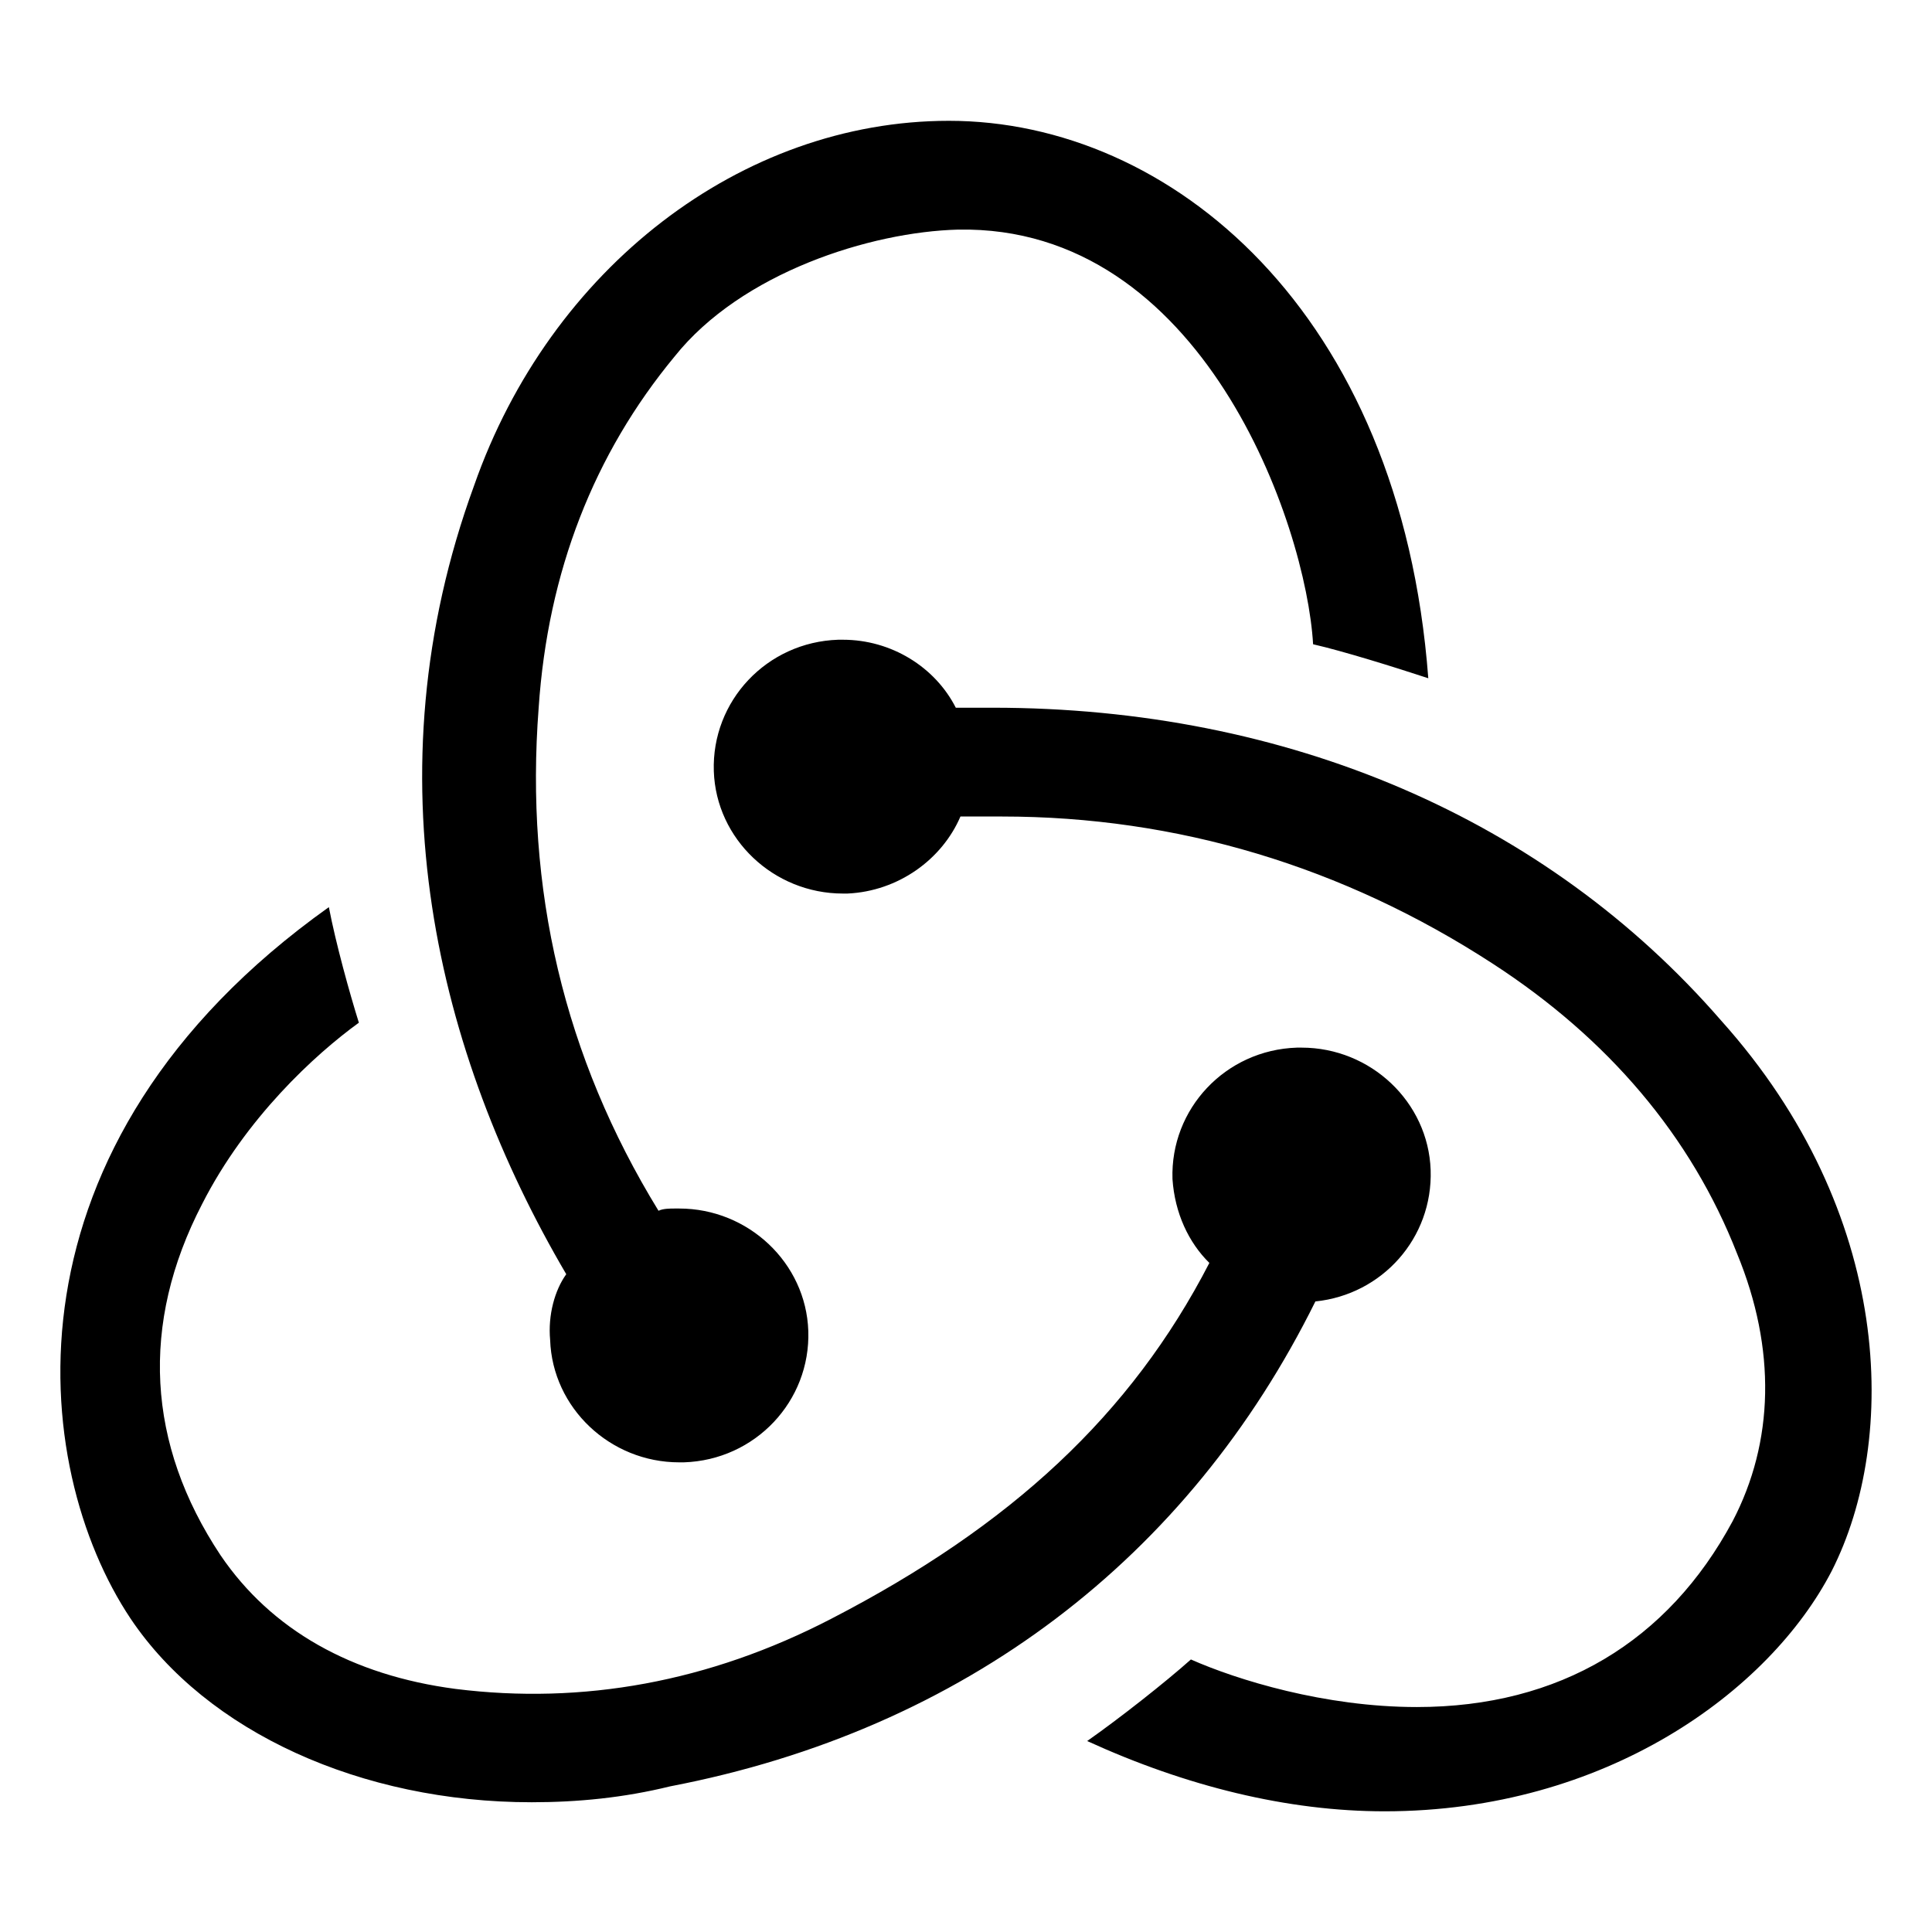
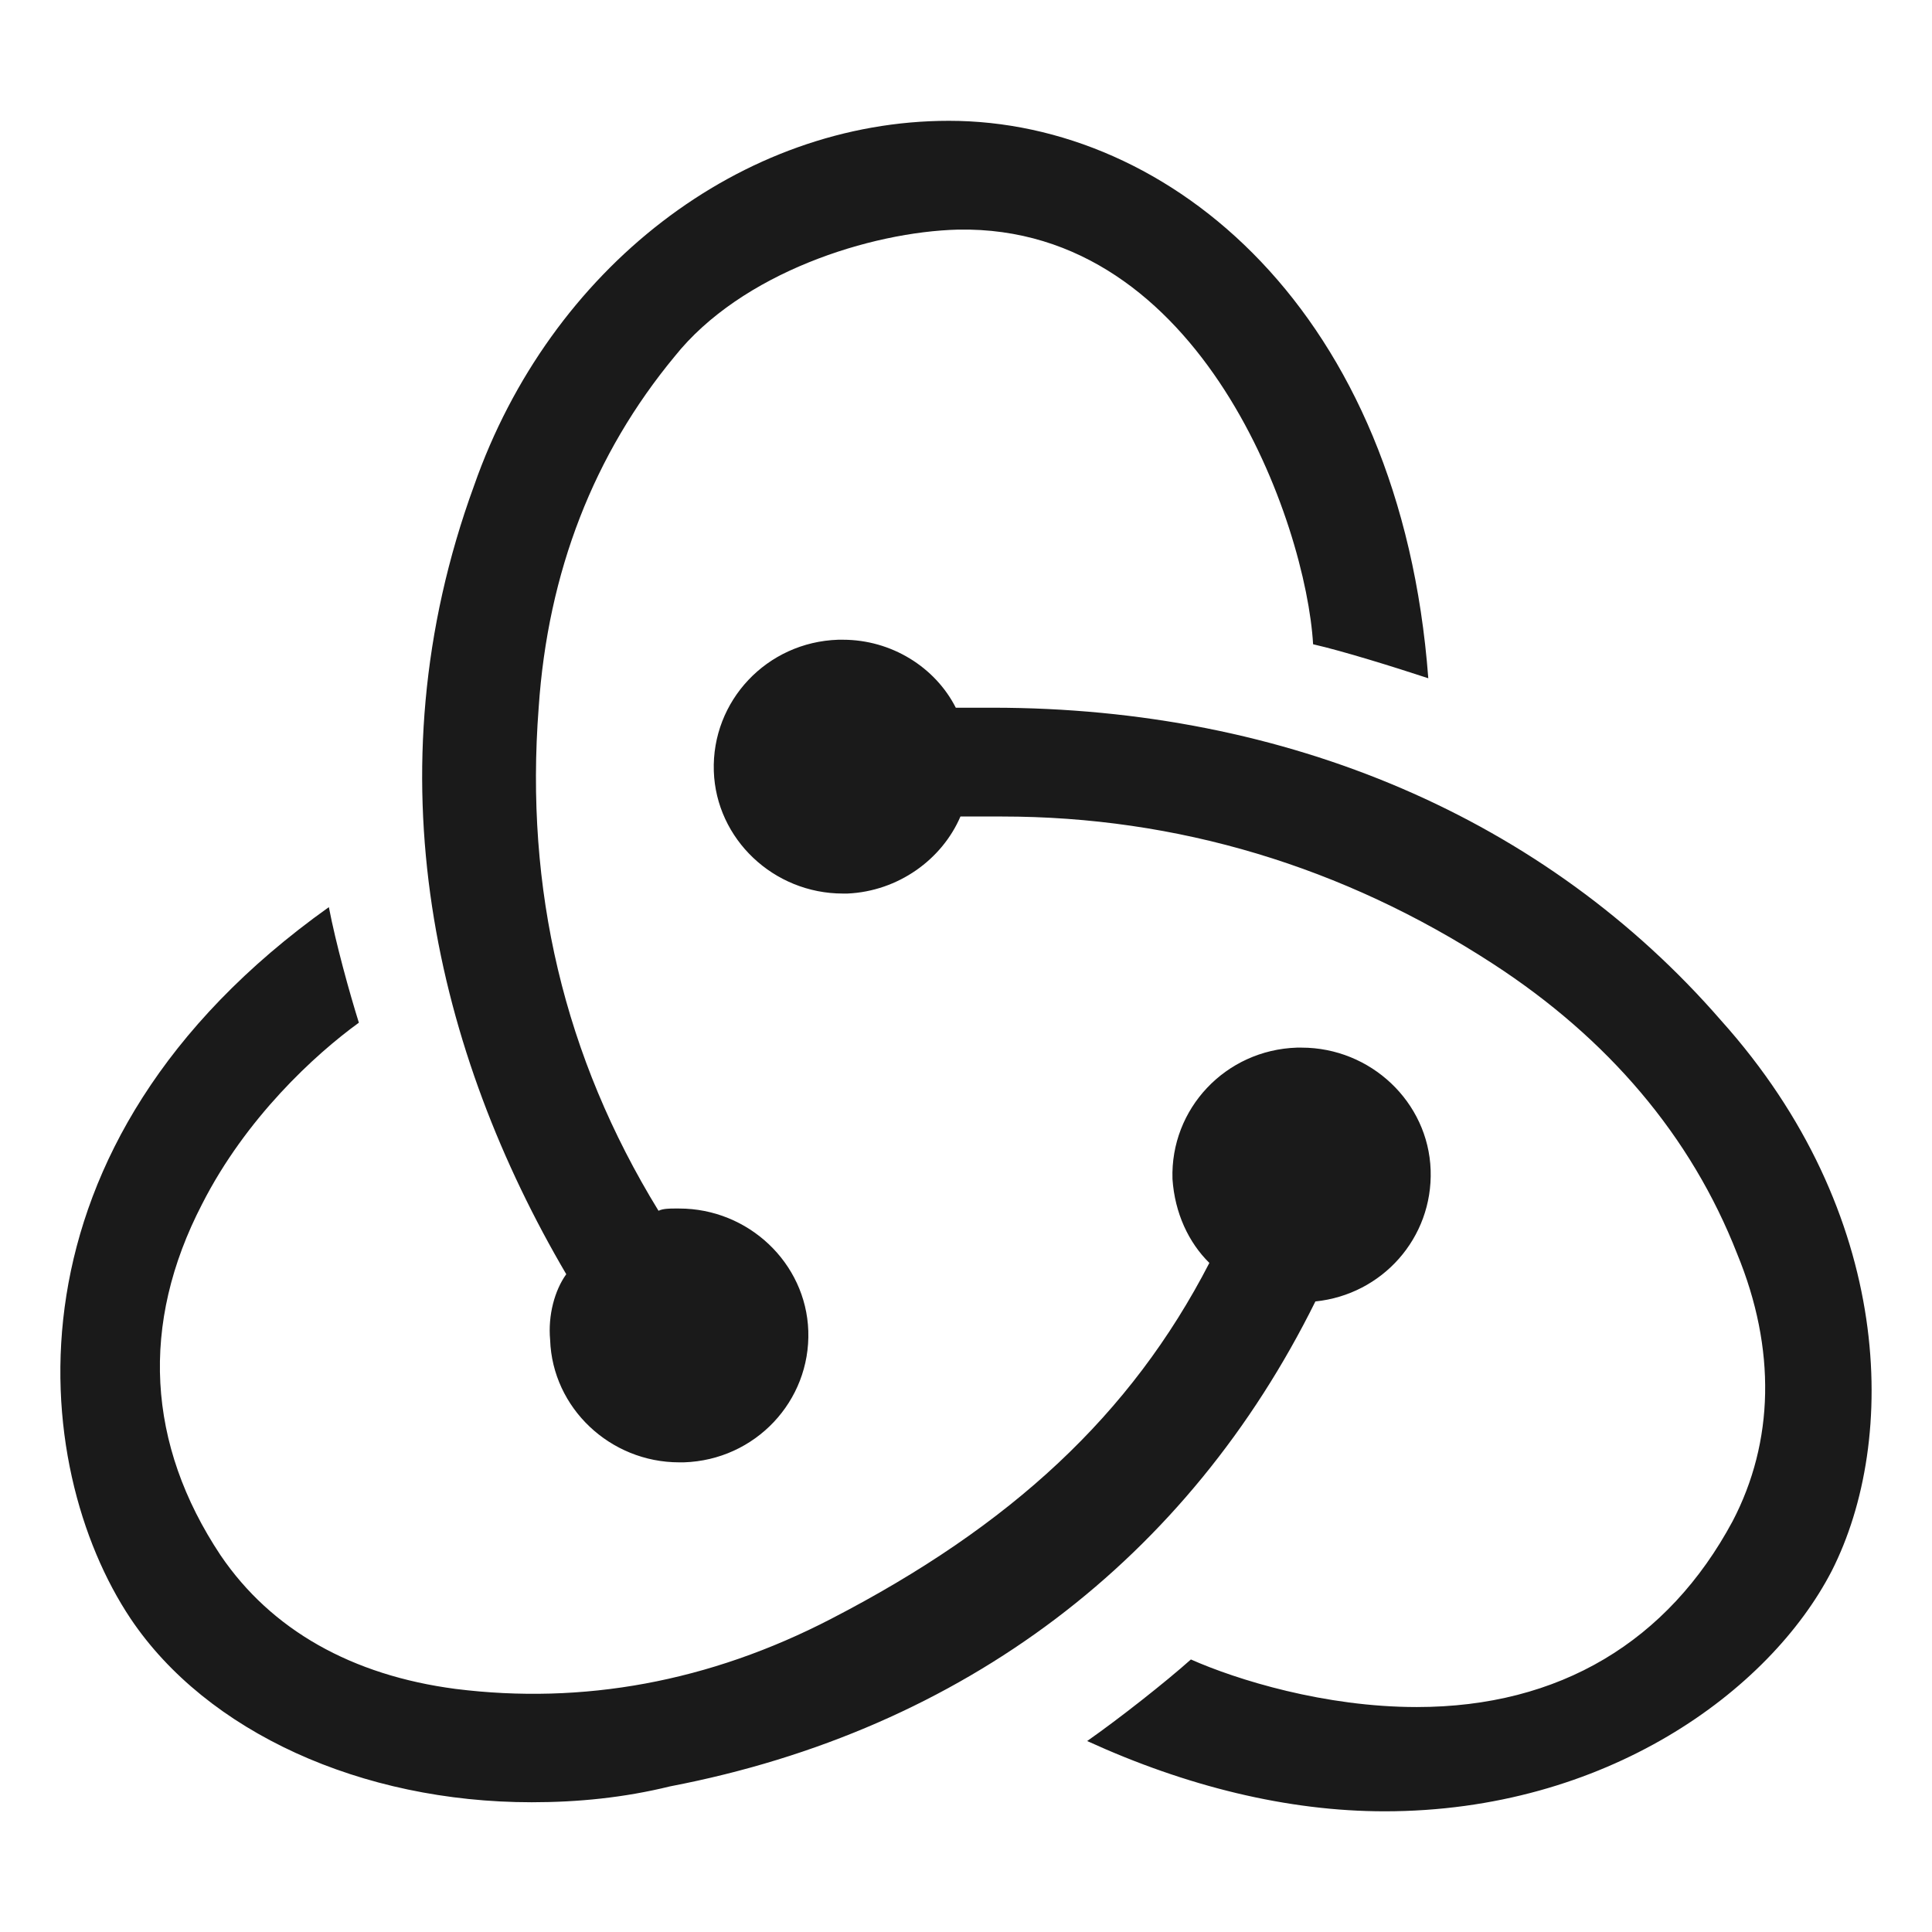
<svg xmlns="http://www.w3.org/2000/svg" width="95px" height="95px" viewBox="0 0 32 32" fill="none">
-   <path d="M21.787 21.556C22.894 21.443 23.734 20.505 23.696 19.379C23.657 18.253 22.703 17.352 21.558 17.352H21.481C20.298 17.39 19.382 18.366 19.42 19.529C19.458 20.092 19.687 20.58 20.031 20.918C18.733 23.433 16.747 25.272 13.77 26.811C11.746 27.861 9.647 28.237 7.547 27.974C5.829 27.749 4.493 26.998 3.653 25.76C2.431 23.921 2.317 21.931 3.348 19.942C4.073 18.516 5.218 17.465 5.944 16.939C5.791 16.451 5.562 15.626 5.447 15.025C-0.088 18.966 0.484 24.296 2.164 26.811C3.424 28.687 5.982 29.851 8.807 29.851C9.57 29.851 10.334 29.776 11.098 29.588C15.984 28.65 19.687 25.797 21.787 21.556ZM28.506 16.902C25.605 13.561 21.329 11.722 16.442 11.722H15.831C15.488 11.047 14.762 10.596 13.961 10.596H13.884C12.701 10.634 11.785 11.61 11.823 12.773C11.861 13.899 12.815 14.8 13.961 14.8H14.037C14.877 14.762 15.602 14.237 15.908 13.524H16.595C19.496 13.524 22.245 14.349 24.727 15.963C26.635 17.202 28.01 18.816 28.773 20.768C29.422 22.344 29.384 23.883 28.697 25.197C27.628 27.186 25.834 28.274 23.467 28.274C21.939 28.274 20.489 27.824 19.725 27.486C19.305 27.861 18.542 28.462 18.007 28.837C19.649 29.588 21.329 30.001 22.932 30.001C26.597 30.001 29.308 28.012 30.338 26.022C31.445 23.845 31.369 20.092 28.506 16.902ZM9.112 22.194C9.151 23.32 10.105 24.221 11.25 24.221H11.327C12.51 24.183 13.426 23.207 13.388 22.044C13.35 20.918 12.395 20.017 11.25 20.017H11.174C11.098 20.017 10.983 20.017 10.907 20.054C9.341 17.502 8.692 14.725 8.922 11.722C9.074 9.47 9.838 7.518 11.174 5.904C12.281 4.516 14.419 3.84 15.87 3.803C19.916 3.727 21.634 8.682 21.749 10.671C22.245 10.784 23.085 11.046 23.657 11.234C23.199 5.154 19.382 2.001 15.717 2.001C12.281 2.001 9.112 4.441 7.852 8.044C6.096 12.848 7.242 17.465 9.379 21.105C9.189 21.368 9.074 21.781 9.112 22.194V22.194Z" fill="#000000" />
+   <path d="M21.787 21.556C22.894 21.443 23.734 20.505 23.696 19.379C23.657 18.253 22.703 17.352 21.558 17.352H21.481C20.298 17.39 19.382 18.366 19.42 19.529C19.458 20.092 19.687 20.58 20.031 20.918C18.733 23.433 16.747 25.272 13.77 26.811C11.746 27.861 9.647 28.237 7.547 27.974C5.829 27.749 4.493 26.998 3.653 25.76C2.431 23.921 2.317 21.931 3.348 19.942C4.073 18.516 5.218 17.465 5.944 16.939C5.791 16.451 5.562 15.626 5.447 15.025C-0.088 18.966 0.484 24.296 2.164 26.811C3.424 28.687 5.982 29.851 8.807 29.851C9.57 29.851 10.334 29.776 11.098 29.588C15.984 28.65 19.687 25.797 21.787 21.556ZM28.506 16.902C25.605 13.561 21.329 11.722 16.442 11.722H15.831C15.488 11.047 14.762 10.596 13.961 10.596H13.884C12.701 10.634 11.785 11.61 11.823 12.773C11.861 13.899 12.815 14.8 13.961 14.8H14.037C14.877 14.762 15.602 14.237 15.908 13.524H16.595C19.496 13.524 22.245 14.349 24.727 15.963C26.635 17.202 28.01 18.816 28.773 20.768C29.422 22.344 29.384 23.883 28.697 25.197C27.628 27.186 25.834 28.274 23.467 28.274C21.939 28.274 20.489 27.824 19.725 27.486C19.305 27.861 18.542 28.462 18.007 28.837C19.649 29.588 21.329 30.001 22.932 30.001C26.597 30.001 29.308 28.012 30.338 26.022C31.445 23.845 31.369 20.092 28.506 16.902ZM9.112 22.194C9.151 23.32 10.105 24.221 11.25 24.221H11.327C12.51 24.183 13.426 23.207 13.388 22.044C13.35 20.918 12.395 20.017 11.25 20.017H11.174C11.098 20.017 10.983 20.017 10.907 20.054C9.341 17.502 8.692 14.725 8.922 11.722C9.074 9.47 9.838 7.518 11.174 5.904C12.281 4.516 14.419 3.84 15.87 3.803C19.916 3.727 21.634 8.682 21.749 10.671C22.245 10.784 23.085 11.046 23.657 11.234C23.199 5.154 19.382 2.001 15.717 2.001C12.281 2.001 9.112 4.441 7.852 8.044C6.096 12.848 7.242 17.465 9.379 21.105C9.189 21.368 9.074 21.781 9.112 22.194V22.194Z" fill="#1A1A1A" />
</svg>
